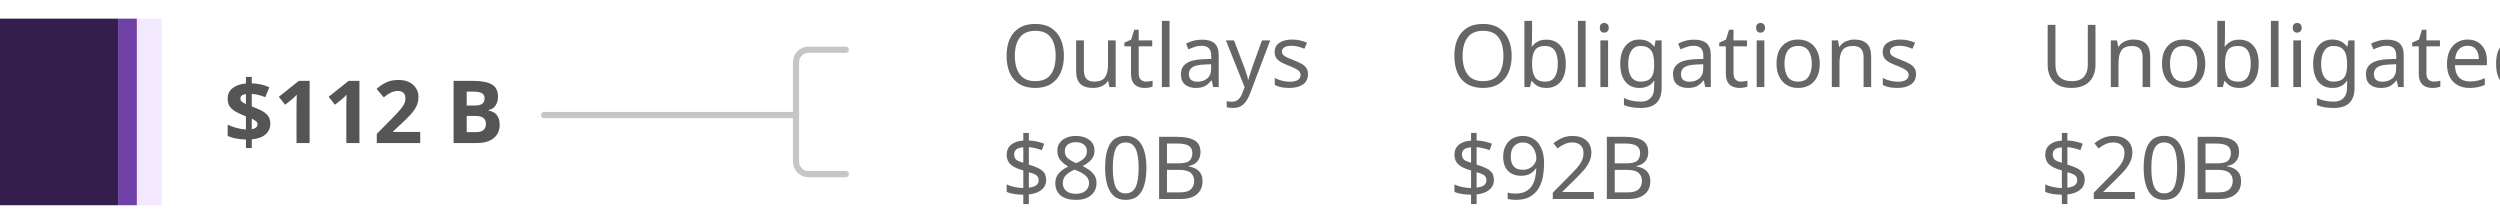
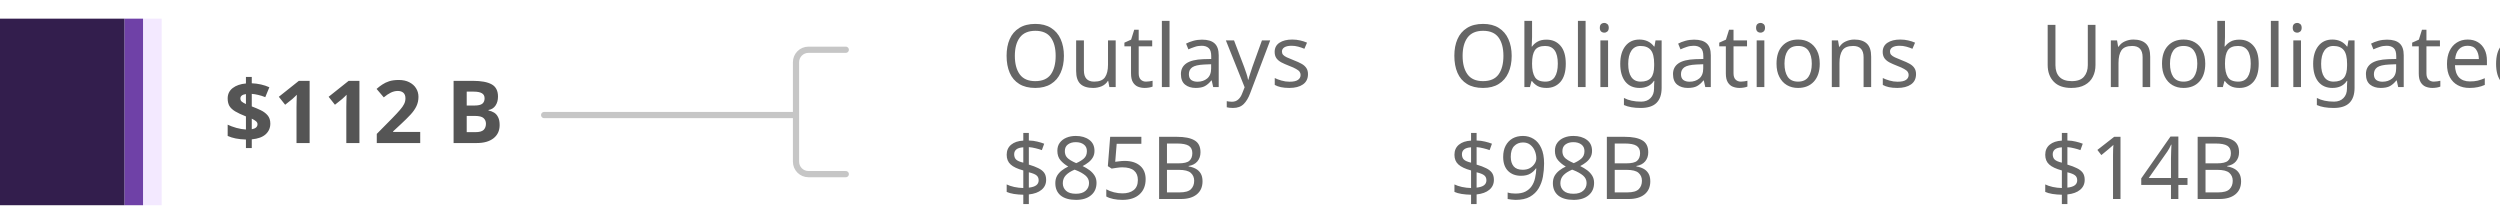
- <svg xmlns="http://www.w3.org/2000/svg" class="spending" aria-labelledby="phase35gen-desc" width="402px" height="36px" viewBox="0 0 402 36" version="1.1" role="img">
+ <svg xmlns="http://www.w3.org/2000/svg" width="402px" height="36px" viewBox="0 0 402 36" version="1.1">
  <g id="Viz-3-(v2)" stroke="none" stroke-width="1" fill="none" fill-rule="evenodd">
    <g id="Viz-3---SVG-Export-Tablet" transform="translate(-70, -1637)">
      <g id="08.-phase-3.5-general" transform="translate(70, 1637)">
-         <text id="Outlays-$80B" font-family="SourceSansPro-SemiBold, Source Sans Pro" font-size="14" font-weight="500" fill="#666666">
+         <text id="Outlays-$85B" font-family="SourceSansPro-SemiBold, Source Sans Pro" font-size="14" font-weight="500" fill="#666666">
          <tspan x="161" y="14">Outlays</tspan>
          <tspan x="207.256" y="14" font-family="SourceSansPro-Regular, Source Sans Pro" font-weight="normal" />
-           <tspan x="161" y="32" font-family="SourceSansPro-Regular, Source Sans Pro" font-weight="normal">$80B</tspan>
+           <tspan x="161" y="32" font-family="SourceSansPro-Regular, Source Sans Pro" font-weight="normal">$85B</tspan>
        </text>
-         <text id="Obligations-$92B" font-family="SourceSansPro-SemiBold, Source Sans Pro" font-size="14" font-weight="500" fill="#666666">
+         <text id="Obligations-$98B" font-family="SourceSansPro-SemiBold, Source Sans Pro" font-size="14" font-weight="500" fill="#666666">
          <tspan x="233" y="14">Obligations</tspan>
          <tspan x="302.09" y="14" font-family="SourceSansPro-Regular, Source Sans Pro" font-weight="normal" />
-           <tspan x="233" y="32" font-family="SourceSansPro-Regular, Source Sans Pro" font-weight="normal">$92B</tspan>
+           <tspan x="233" y="32" font-family="SourceSansPro-Regular, Source Sans Pro" font-weight="normal">$98B</tspan>
        </text>
-         <text id="Unobligated-$20B" font-family="SourceSansPro-SemiBold, Source Sans Pro" font-size="14" font-weight="500" fill="#666666">
+         <text id="Unobligated-$14B" font-family="SourceSansPro-SemiBold, Source Sans Pro" font-size="14" font-weight="500" fill="#666666">
          <tspan x="328" y="14">Unobligated</tspan>
-           <tspan x="328" y="32" font-family="SourceSansPro-Regular, Source Sans Pro" font-weight="normal">$20B</tspan>
+           <tspan x="328" y="32" font-family="SourceSansPro-Regular, Source Sans Pro" font-weight="normal">$14B</tspan>
        </text>
        <path d="M136,8 L130,8 C128.895,8 128,8.895 128,10 L128,26 C128,27.105 128.895,28 130,28 L136,28 L136,28" id="Line-2" stroke="#C6C6C6" stroke-linecap="round" />
        <line x1="127.5" y1="18.5" x2="87.5" y2="18.5" id="Line-4" stroke="#C6C6C6" stroke-linecap="round" />
-         <rect id="unobligated" fill="#F3E9FF" x="0" y="3" width="26" height="30" />
-         <rect id="obligated" fill="#6F41A7" x="19" y="3" width="3" height="30" />
-         <rect id="outlays" fill="#331E4D" x="0" y="3" width="19" height="30" />
+         <rect id="unobligated" fill="#F3E9FF" x="23" y="3" width="3" height="30" />
+         <rect id="obligated" fill="#6F41A7" x="20" y="3" width="3" height="30" />
+         <rect id="outlays" fill="#331E4D" x="0" y="3" width="20" height="30" />
        <text id="$112-B" font-family="SourceSansPro-Bold, Source Sans Pro" font-size="14" font-weight="bold" fill="#555555">
          <tspan x="36" y="23">$112 B</tspan>
        </text>
      </g>
    </g>
  </g>
</svg>
